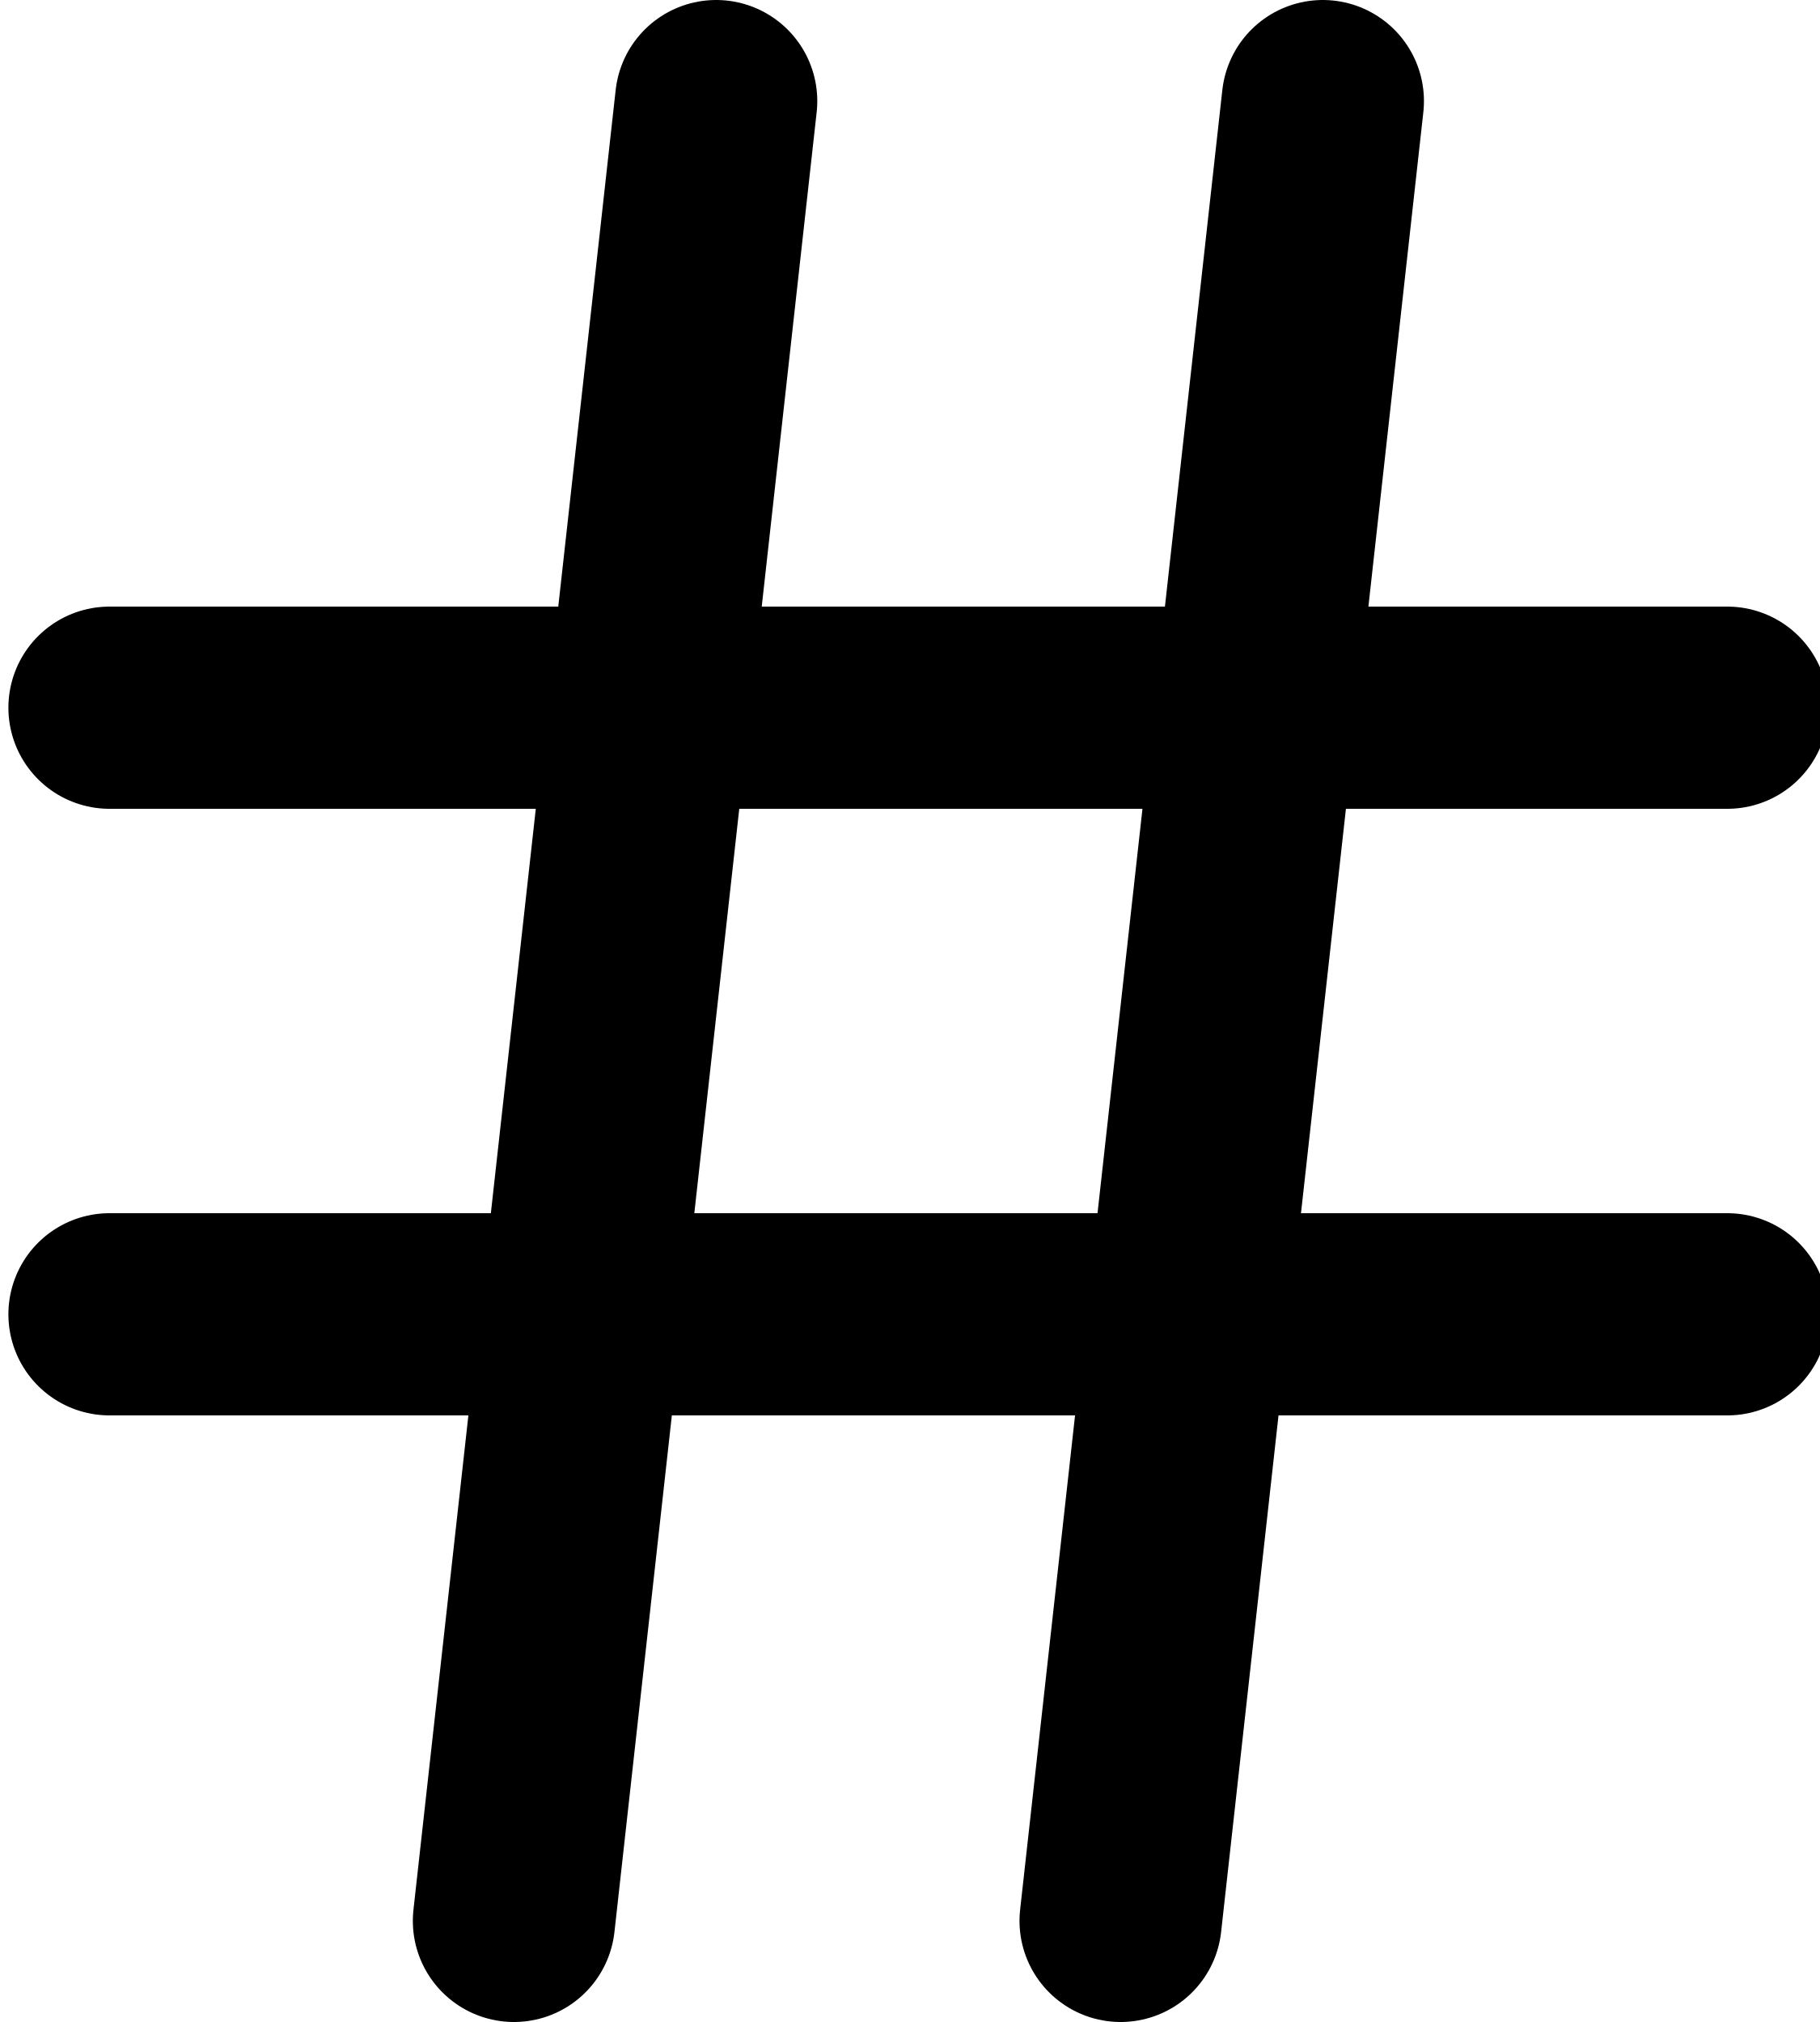
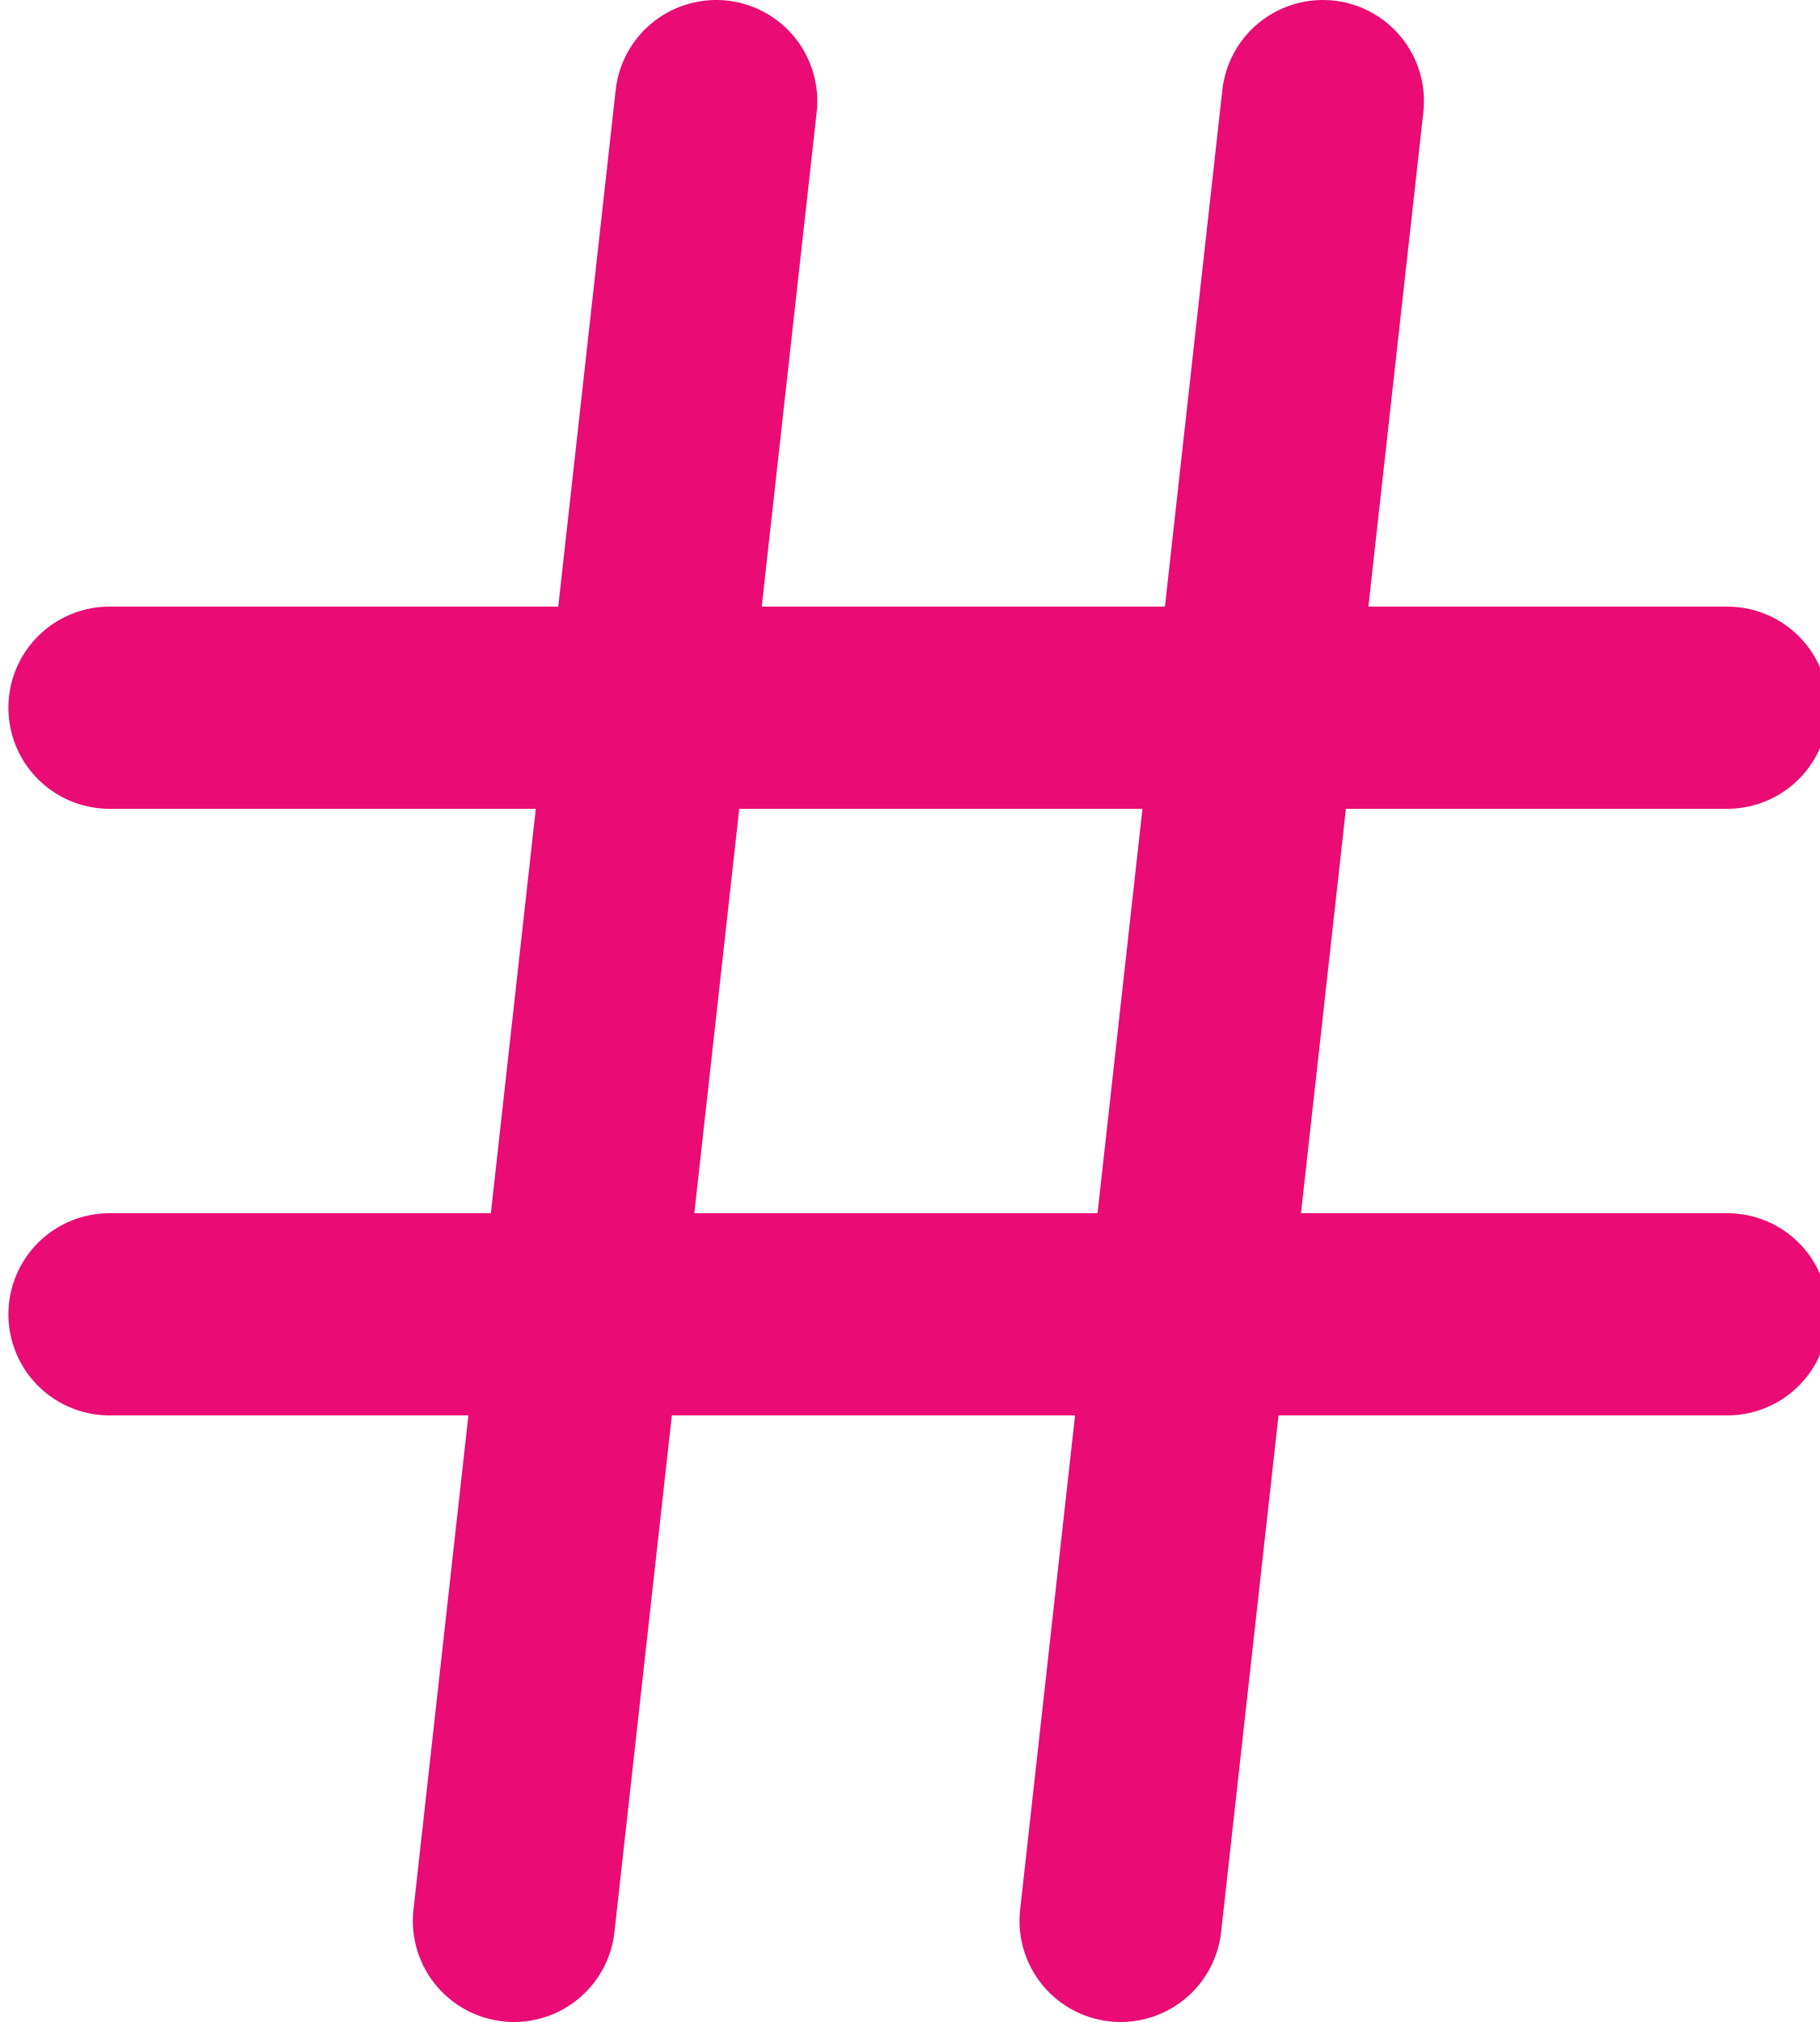
<svg xmlns="http://www.w3.org/2000/svg" version="1.1" id="Layer_1" x="0px" y="0px" width="18px" height="20px" viewBox="2.917 2 18 20" enable-background="new 2.917 2 18 20" xml:space="preserve">
-   <line fill="none" stroke="#000000" stroke-width="2" stroke-linecap="round" stroke-linejoin="round" x1="4" y1="9" x2="20" y2="9" />
-   <line fill="none" stroke="#000000" stroke-width="2" stroke-linecap="round" stroke-linejoin="round" x1="4" y1="15" x2="20" y2="15" />
-   <line fill="none" stroke="#000000" stroke-width="2" stroke-linecap="round" stroke-linejoin="round" x1="10" y1="3" x2="8" y2="21" />
-   <line fill="none" stroke="#000000" stroke-width="2" stroke-linecap="round" stroke-linejoin="round" x1="16" y1="3" x2="14" y2="21" />
+   <line fill="none" stroke="#ea0b74" stroke-width="2" stroke-linecap="round" stroke-linejoin="round" x1="4" y1="9" x2="20" y2="9" />
+   <line fill="none" stroke="#ea0b74" stroke-width="2" stroke-linecap="round" stroke-linejoin="round" x1="4" y1="15" x2="20" y2="15" />
+   <line fill="none" stroke="#ea0b74" stroke-width="2" stroke-linecap="round" stroke-linejoin="round" x1="10" y1="3" x2="8" y2="21" />
+   <line fill="none" stroke="#ea0b74" stroke-width="2" stroke-linecap="round" stroke-linejoin="round" x1="16" y1="3" x2="14" y2="21" />
</svg>
